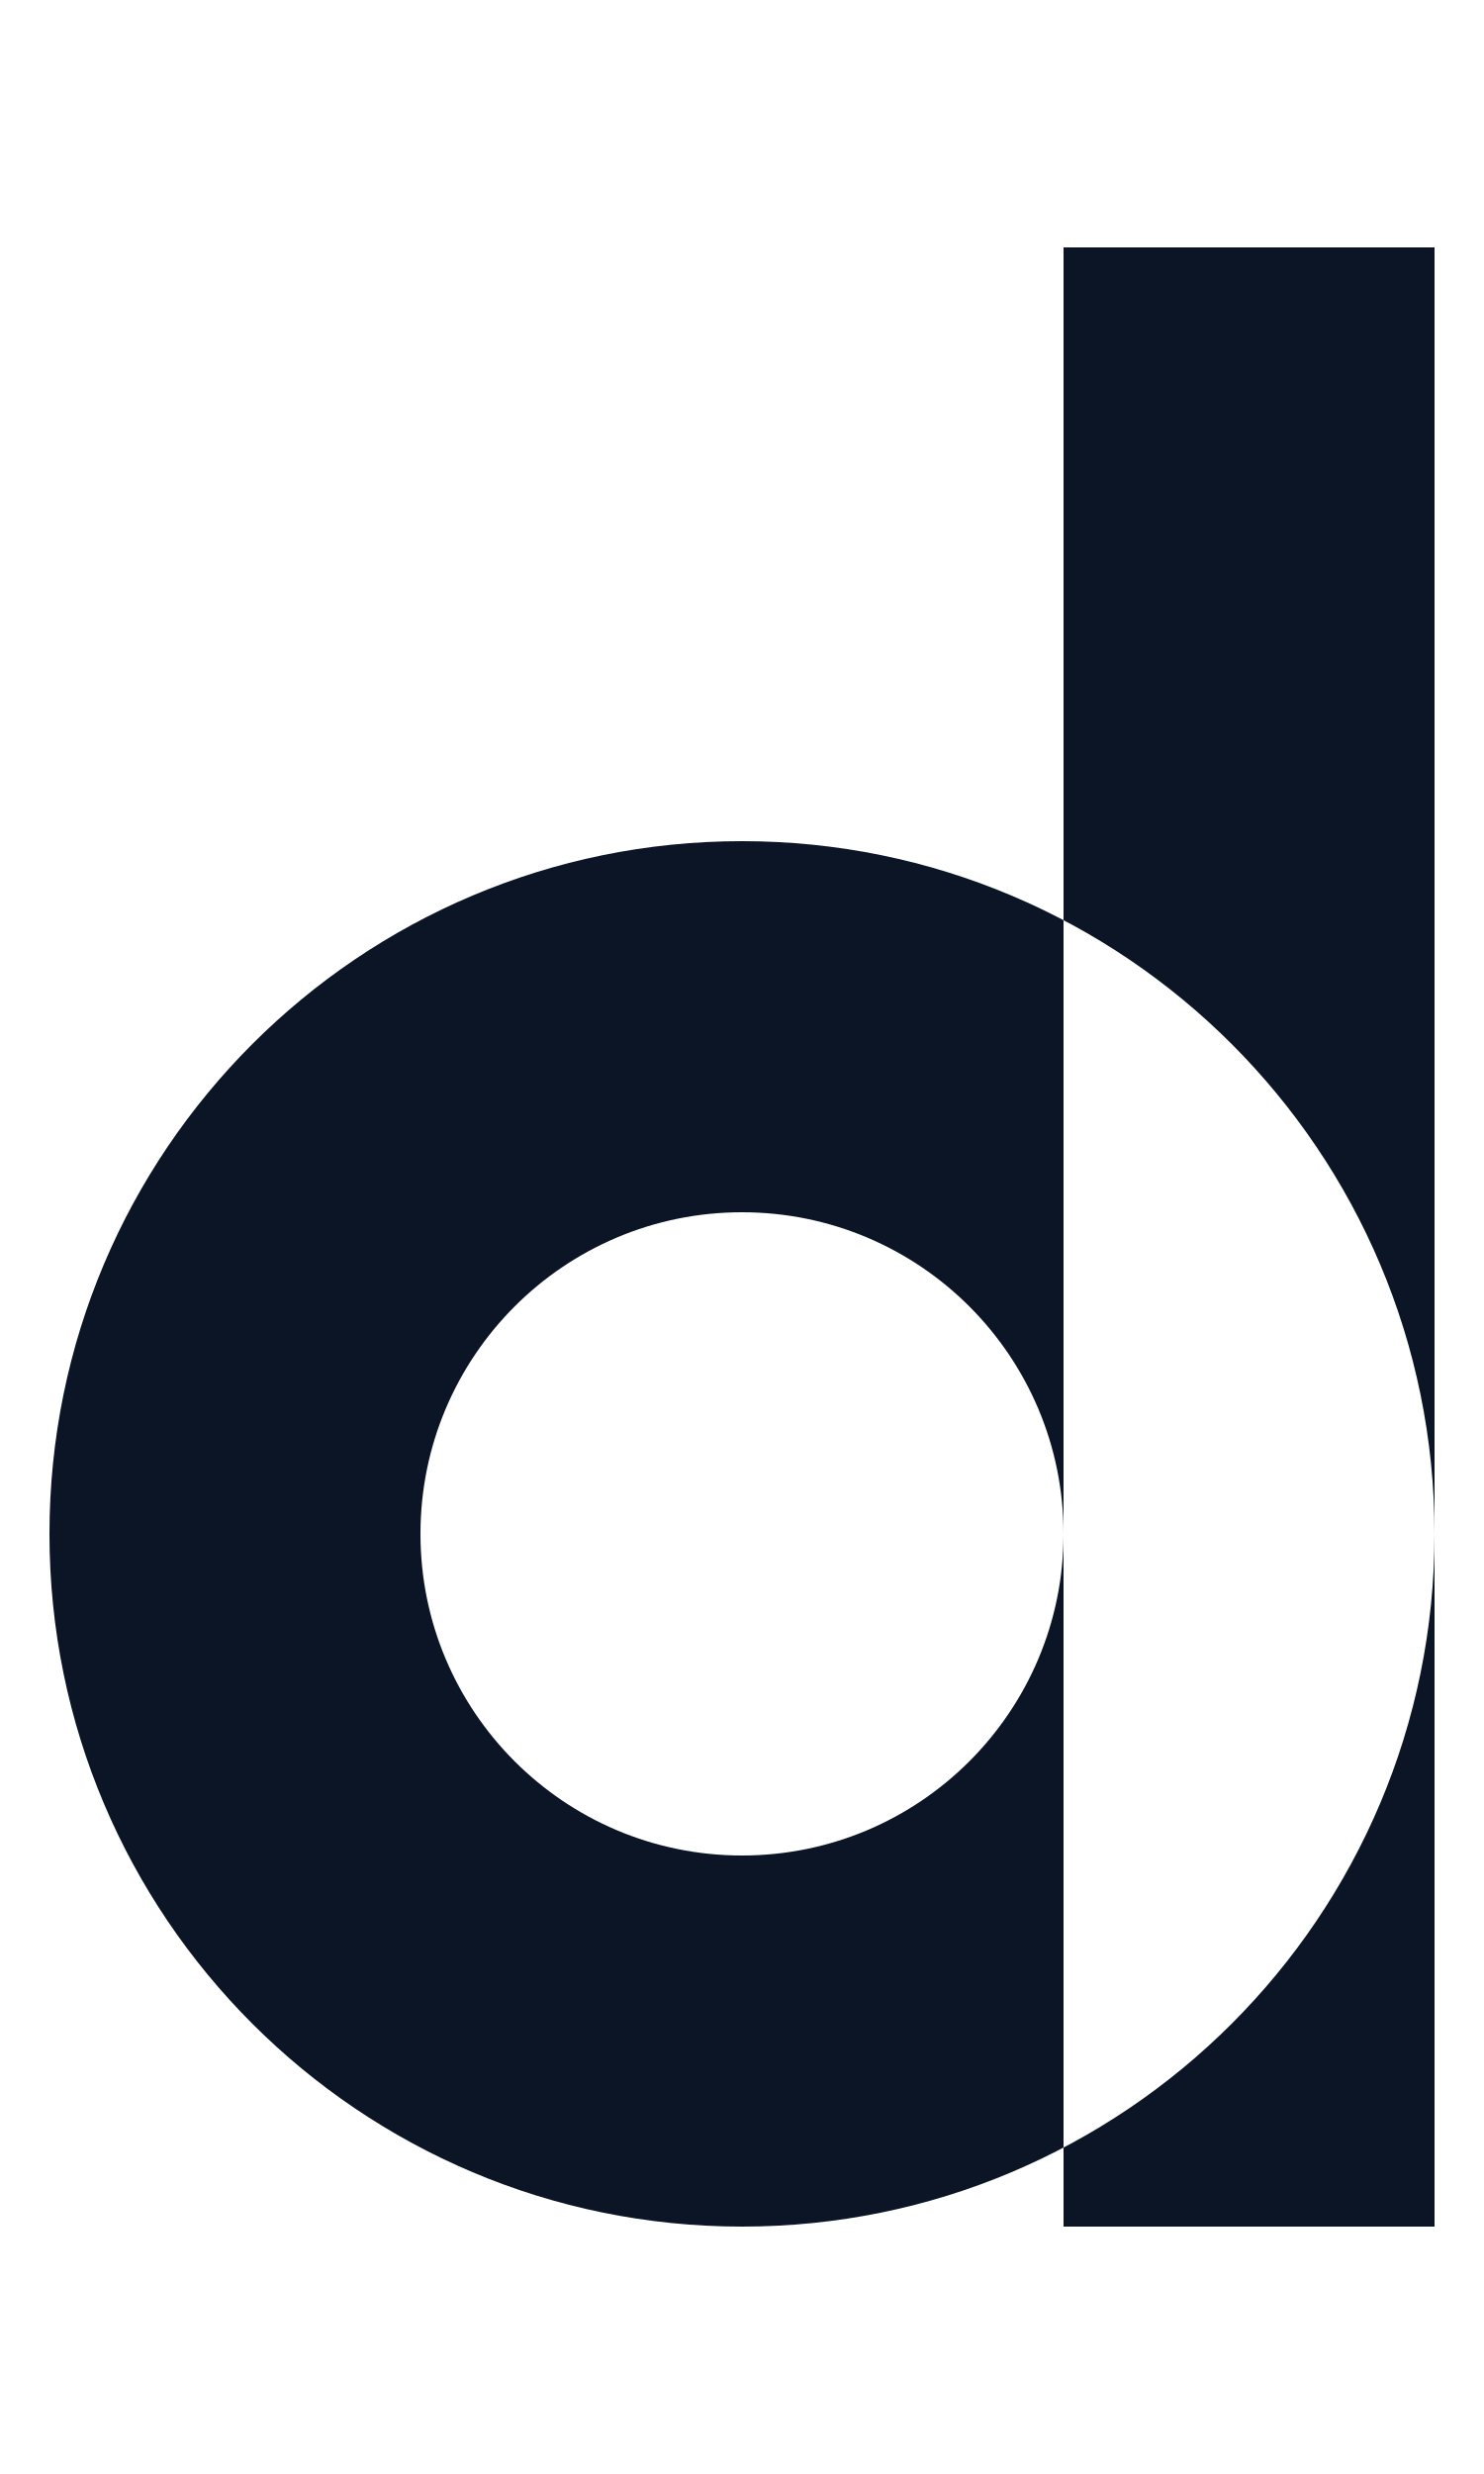
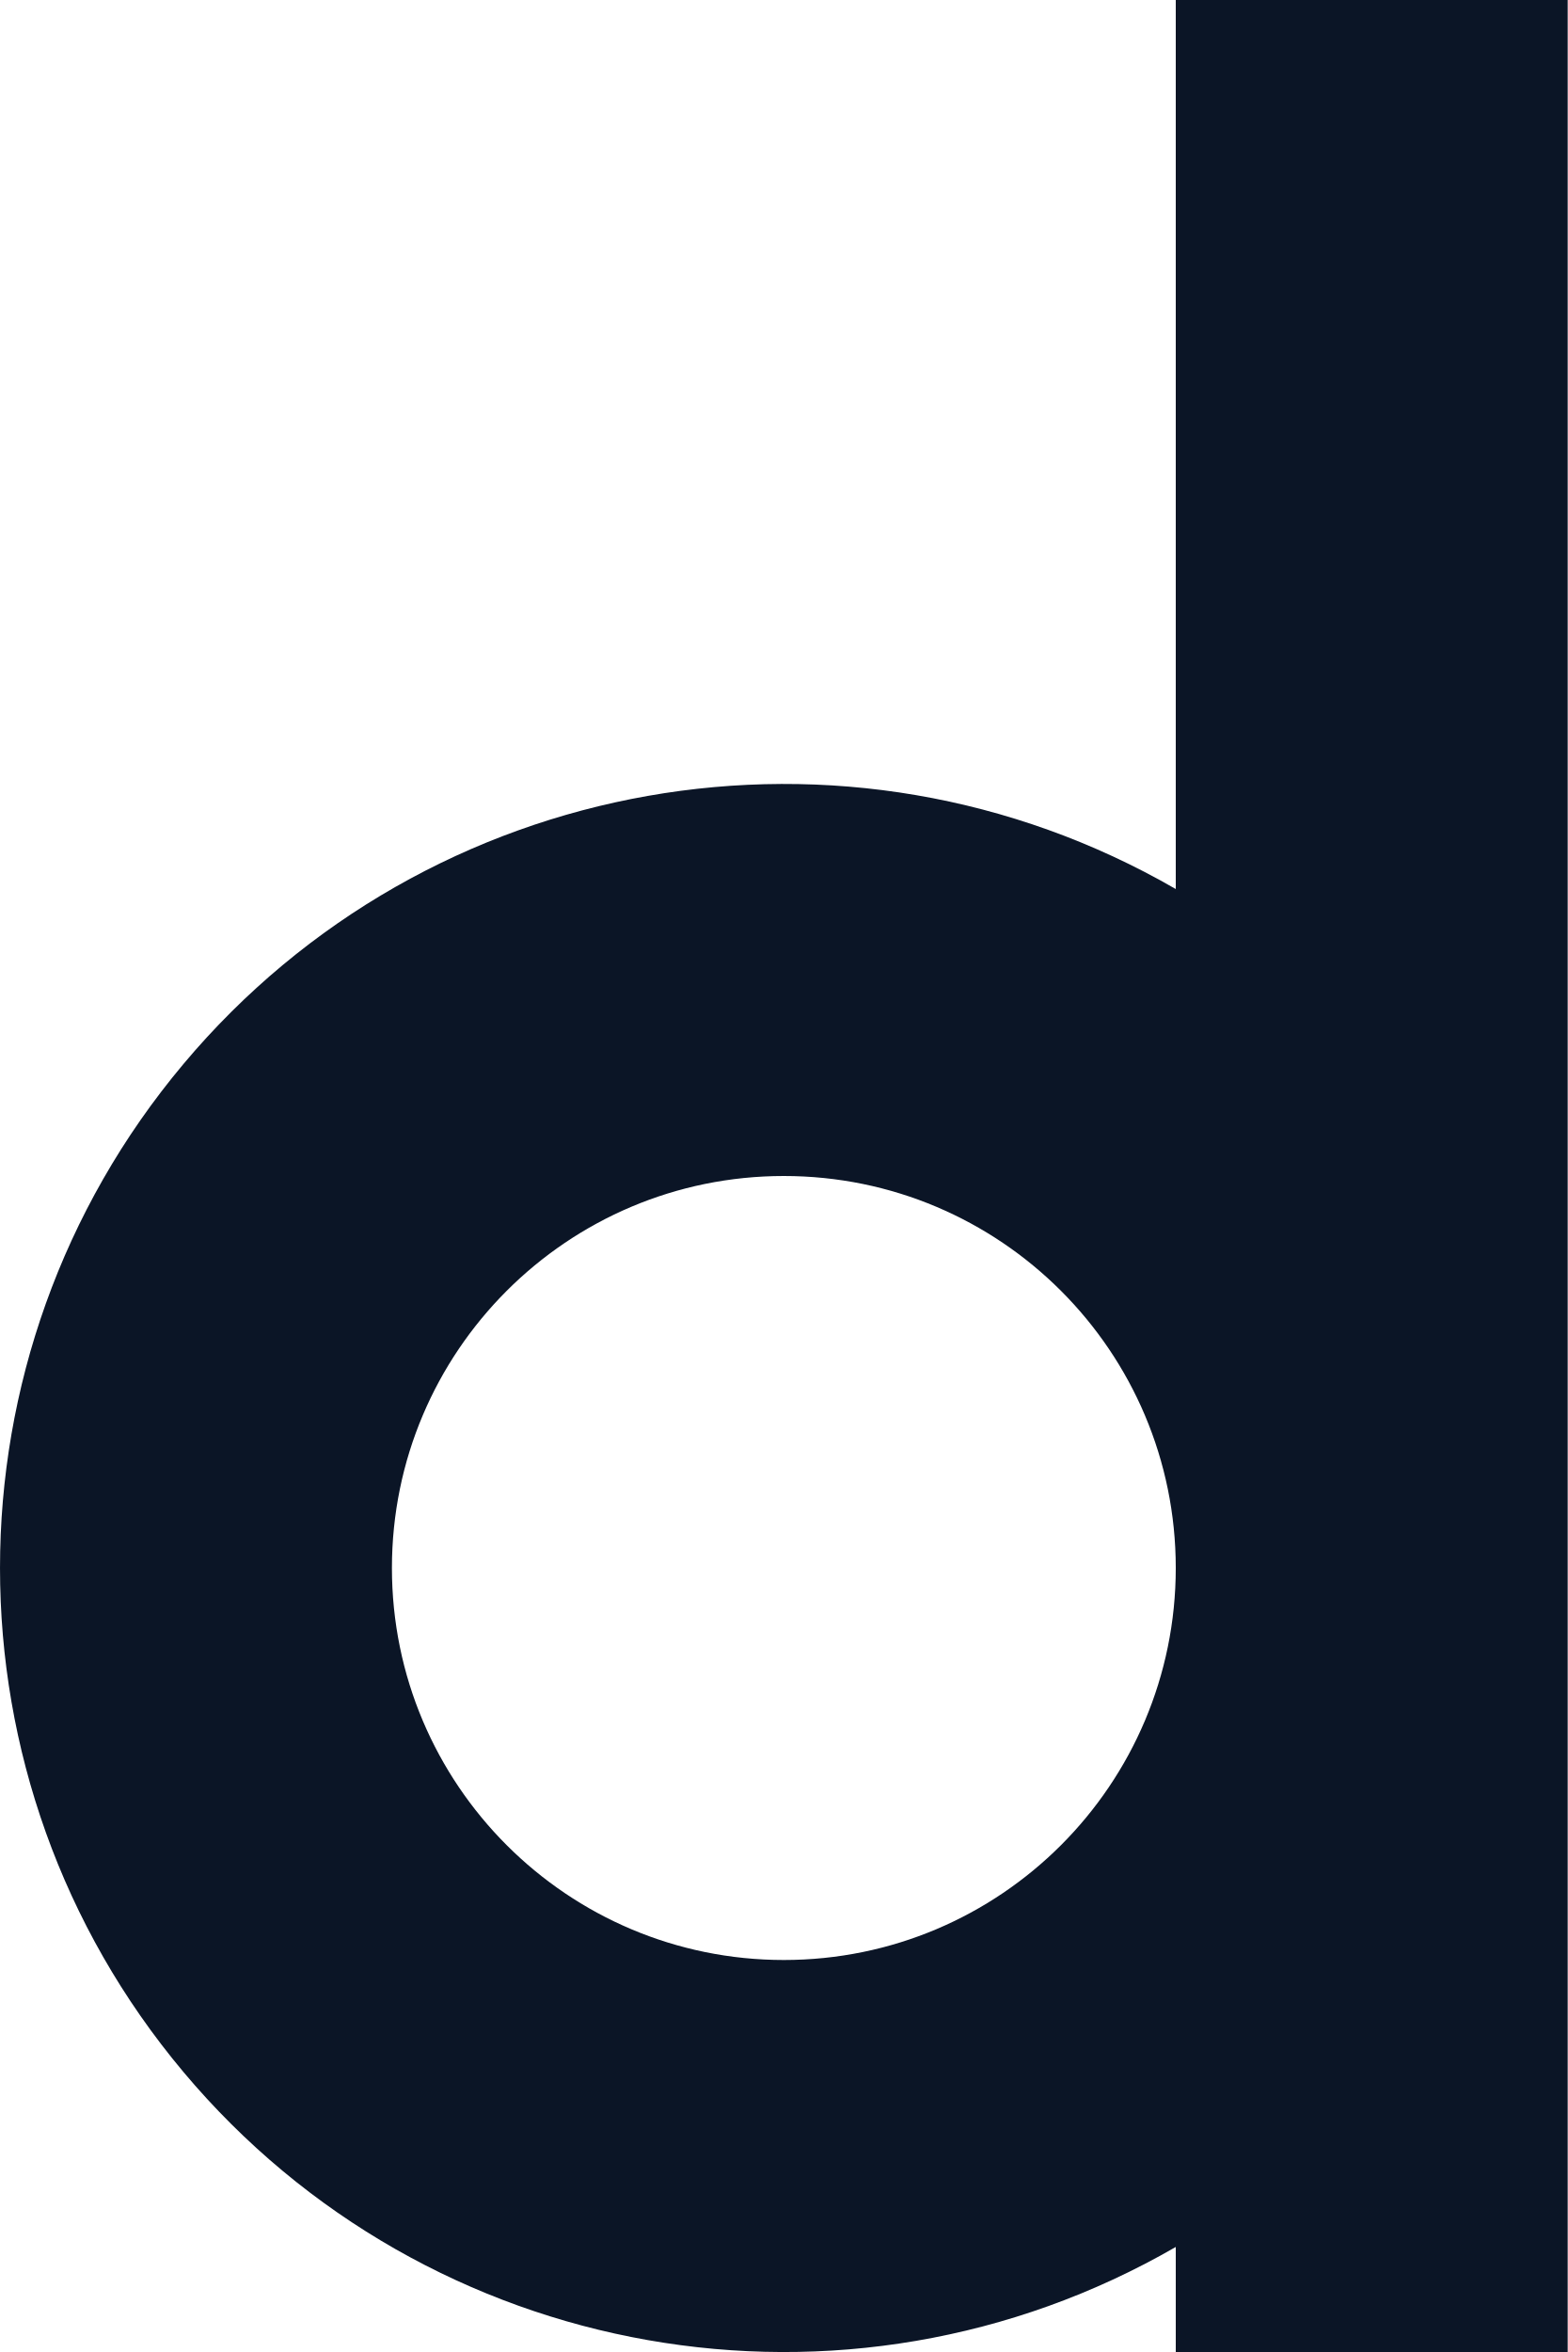
- <svg xmlns="http://www.w3.org/2000/svg" viewBox="0 0 120 200">
-   <path fill="#0B1526" fill-rule="evenodd" d="M4 124 A56 56 0 1 0 116 124 A56 56 0 1 0 4 124 Z M34 124 A26 26 0 1 1 86 124 A26 26 0 1 1 34 124 Z M86 20 H116 V180 H86 Z" />
+ <svg xmlns="http://www.w3.org/2000/svg" viewBox="0 0 120 180">
+   <path fill="#0B1526" fill-rule="evenodd" d="M90 0 H120 V180 H90 V171.962 A60 60 0 1 1 90 68.038 M30 120 A30 30 0 1 0 90 120 A30 30 0 1 0 30 120 Z" />
</svg>
